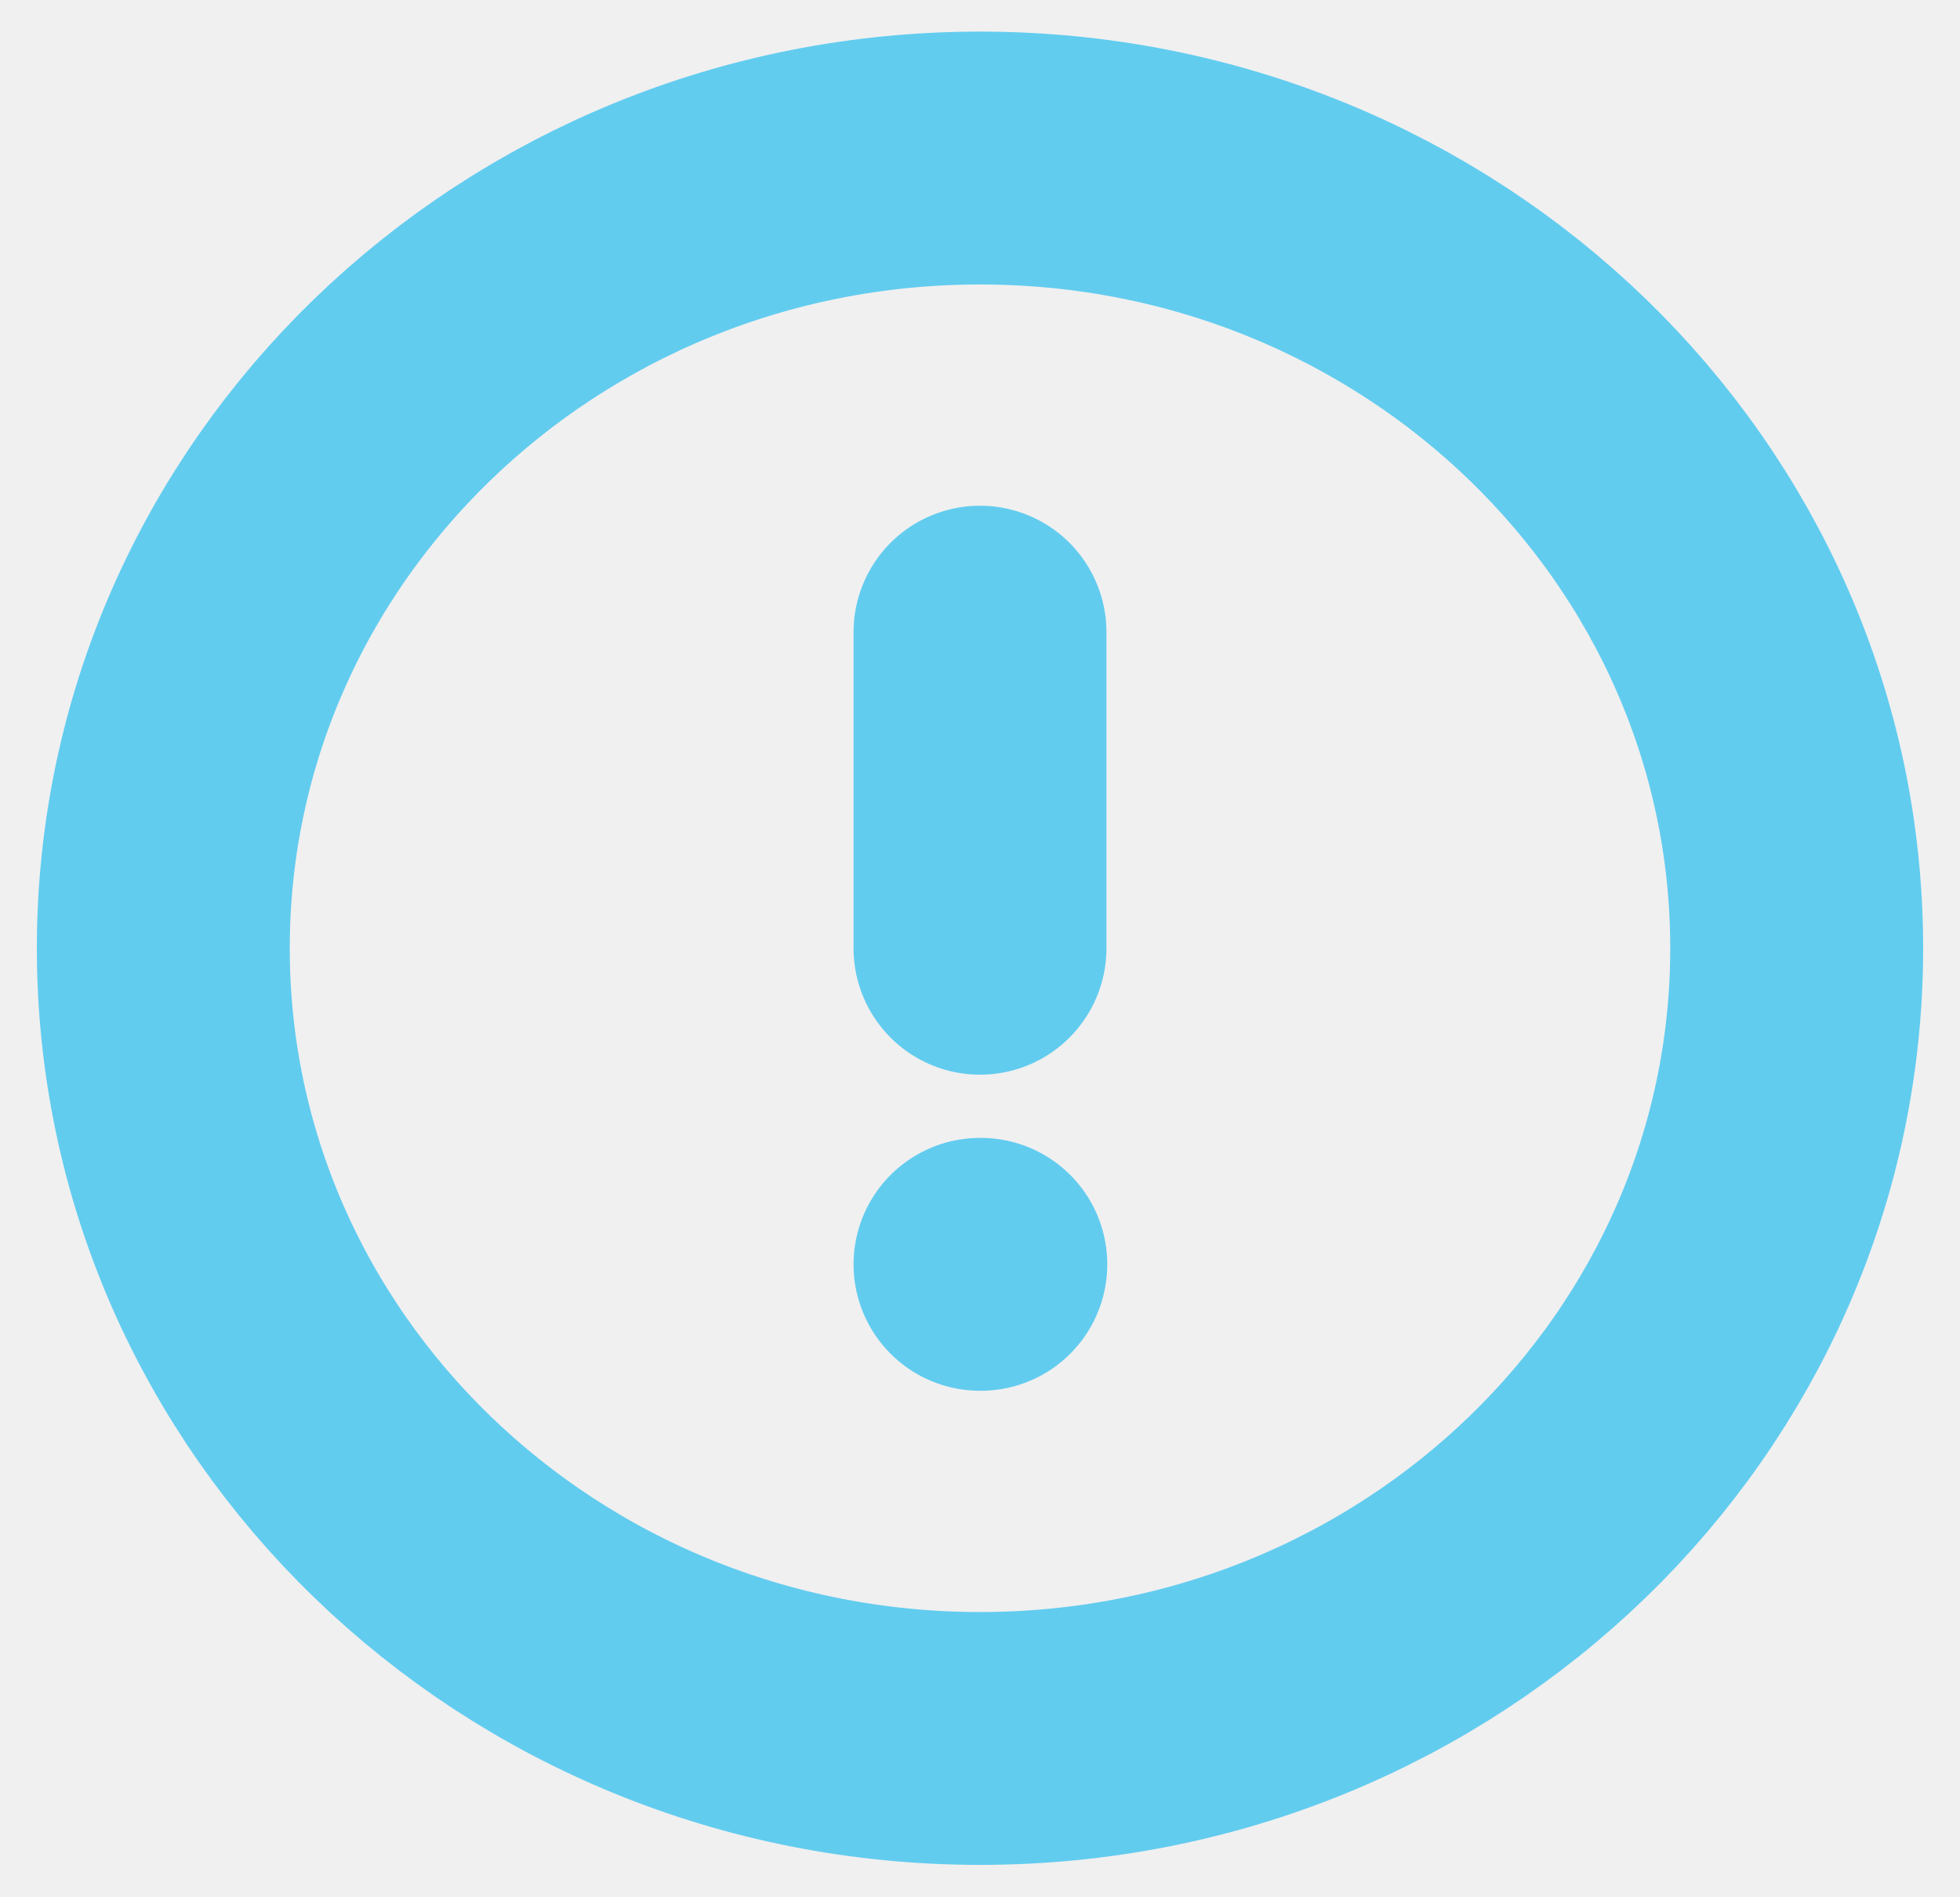
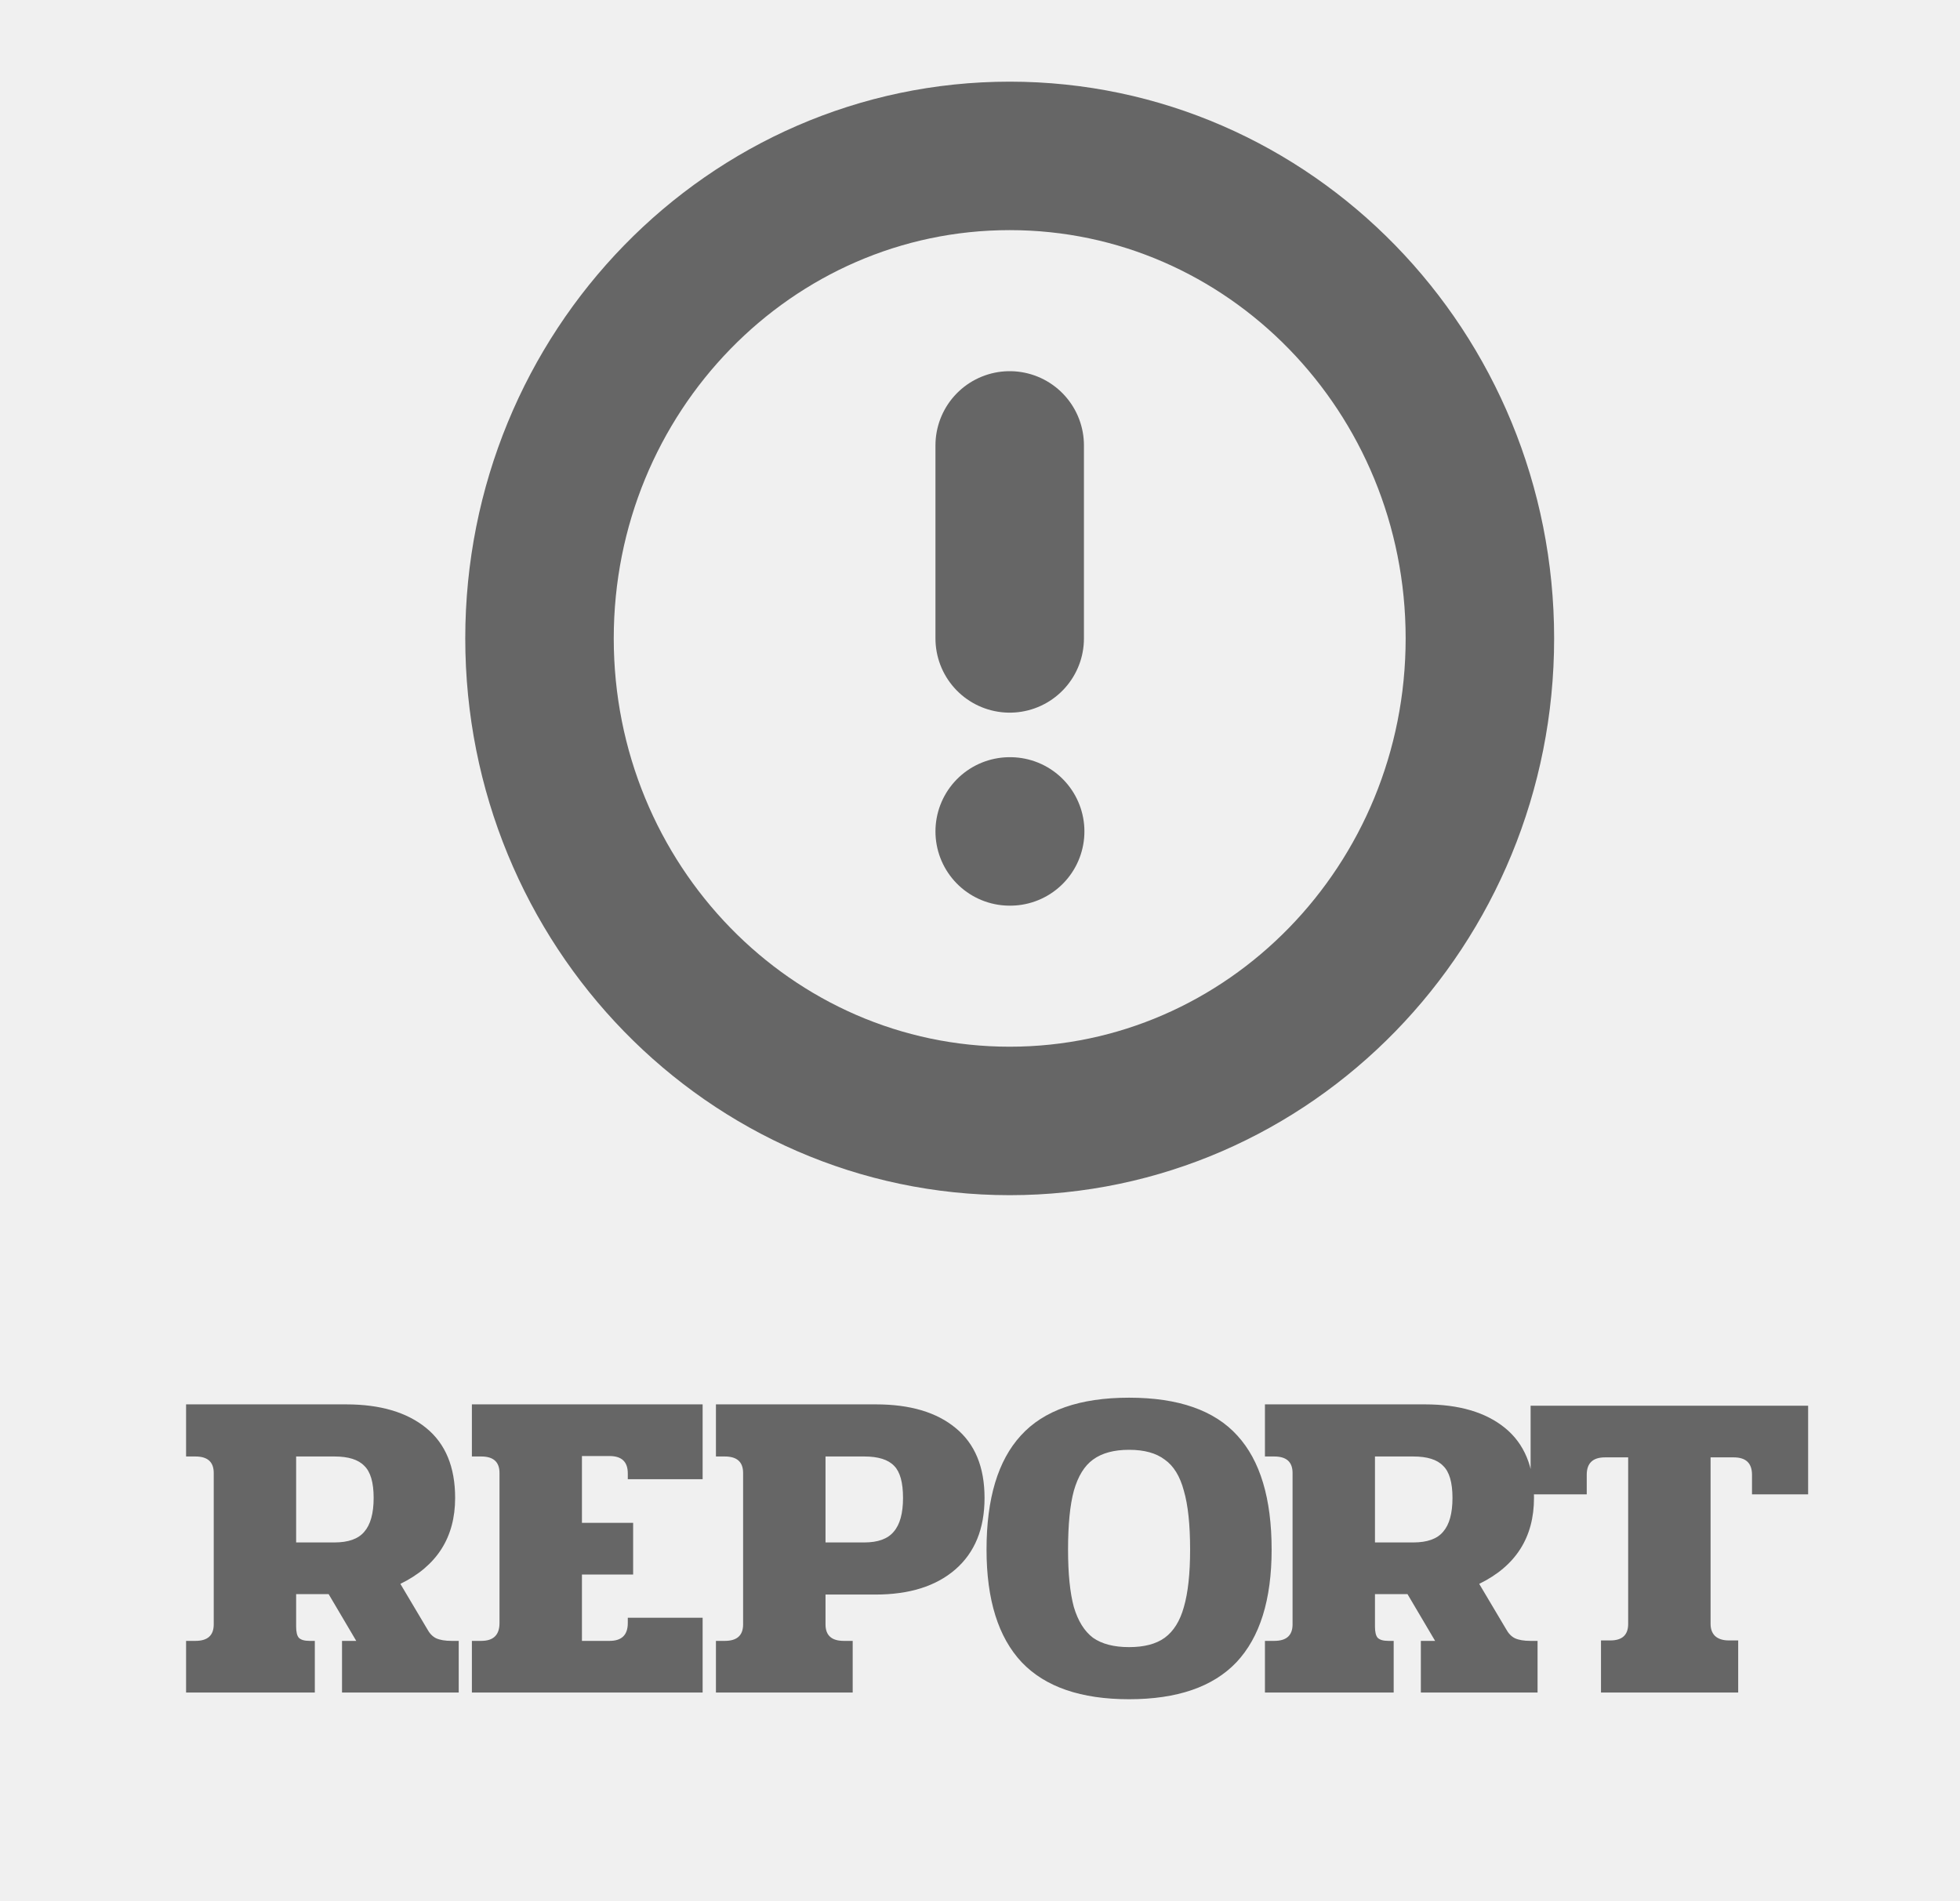
- <svg xmlns="http://www.w3.org/2000/svg" width="31" height="30" viewBox="0 0 31 30" fill="none">
-   <g clip-path="url(#clip0_778_3734)">
-     <path d="M15.5 10V15M15.5 20H15.513M28.417 15C28.417 21.904 22.634 27.5 15.5 27.5C8.366 27.5 2.583 21.904 2.583 15C2.583 8.096 8.366 2.5 15.5 2.5C22.634 2.5 28.417 8.096 28.417 15Z" stroke="#62CCEF" stroke-width="4" stroke-linecap="round" stroke-linejoin="round" />
+ <svg xmlns="http://www.w3.org/2000/svg" width="66" height="64" viewBox="0 0 66 64" fill="none">
+   <g clip-path="url(#clip0_1478_4486)">
+     <path d="M34 15V21.5M34 28H34.016M49.833 21.5C49.833 30.475 42.745 37.75 34 37.75C25.256 37.75 18.167 30.475 18.167 21.5C18.167 12.525 25.256 5.25 34 5.25C42.745 5.25 49.833 12.525 49.833 21.5Z" stroke="#666666" stroke-width="5" stroke-linecap="round" stroke-linejoin="round" />
  </g>
+   <path d="M6.266 55.26H6.582C6.992 55.26 7.197 55.075 7.197 54.705V49.605C7.197 49.235 6.992 49.05 6.582 49.05H6.266V47.295H11.652C12.802 47.295 13.701 47.56 14.351 48.09C15.002 48.62 15.326 49.405 15.326 50.445C15.326 51.775 14.711 52.74 13.482 53.34L14.382 54.855C14.461 55.005 14.562 55.11 14.681 55.17C14.812 55.23 14.986 55.26 15.207 55.26H15.447V57H11.517V55.26H11.996L11.066 53.685H9.972V54.78C9.972 54.96 10.002 55.085 10.062 55.155C10.132 55.225 10.252 55.26 10.421 55.26H10.601V57H6.266V55.26ZM11.261 51.945C11.732 51.945 12.066 51.825 12.267 51.585C12.476 51.345 12.582 50.965 12.582 50.445C12.582 49.925 12.476 49.565 12.267 49.365C12.066 49.155 11.732 49.05 11.261 49.05H9.972V51.945H11.261ZM15.89 55.26H16.206C16.616 55.26 16.82 55.06 16.82 54.66V49.605C16.82 49.235 16.616 49.05 16.206 49.05H15.89V47.295H23.66V49.815H21.14V49.62C21.14 49.23 20.936 49.035 20.526 49.035H19.596V51.285H21.32V53.025H19.596V55.26H20.526C20.936 55.26 21.14 55.06 21.14 54.66V54.48H23.66V57H15.89V55.26ZM24.108 55.26H24.408C24.818 55.26 25.023 55.075 25.023 54.705V49.605C25.023 49.235 24.818 49.05 24.408 49.05H24.108V47.295H29.493C30.643 47.295 31.538 47.56 32.178 48.09C32.828 48.62 33.153 49.405 33.153 50.445C33.153 51.485 32.823 52.29 32.163 52.86C31.513 53.42 30.618 53.7 29.478 53.7H27.798V54.705C27.798 55.075 28.003 55.26 28.413 55.26H28.713V57H24.108V55.26ZM29.103 51.945C29.563 51.945 29.893 51.825 30.093 51.585C30.303 51.345 30.408 50.965 30.408 50.445C30.408 49.925 30.308 49.565 30.108 49.365C29.908 49.155 29.573 49.05 29.103 49.05H27.798V51.945H29.103ZM38.02 57.225C36.4 57.225 35.195 56.81 34.405 55.98C33.615 55.14 33.22 53.875 33.22 52.185C33.22 50.465 33.605 49.185 34.375 48.345C35.145 47.495 36.36 47.07 38.02 47.07C39.68 47.07 40.895 47.495 41.665 48.345C42.435 49.185 42.82 50.465 42.82 52.185C42.82 53.875 42.425 55.14 41.635 55.98C40.845 56.81 39.64 57.225 38.02 57.225ZM38.02 55.47C38.53 55.47 38.93 55.365 39.22 55.155C39.52 54.935 39.735 54.59 39.865 54.12C40.005 53.64 40.075 52.995 40.075 52.185C40.075 51.345 40.005 50.685 39.865 50.205C39.735 49.715 39.52 49.365 39.22 49.155C38.93 48.935 38.53 48.825 38.02 48.825C37.51 48.825 37.105 48.935 36.805 49.155C36.515 49.365 36.3 49.715 36.16 50.205C36.03 50.685 35.965 51.345 35.965 52.185C35.965 52.995 36.03 53.64 36.16 54.12C36.3 54.59 36.515 54.935 36.805 55.155C37.105 55.365 37.51 55.47 38.02 55.47ZM42.595 55.26H42.91C43.32 55.26 43.525 55.075 43.525 54.705V49.605C43.525 49.235 43.32 49.05 42.91 49.05H42.595V47.295H47.98C49.13 47.295 50.03 47.56 50.68 48.09C51.33 48.62 51.655 49.405 51.655 50.445C51.655 51.775 51.04 52.74 49.81 53.34L50.71 54.855C50.79 55.005 50.89 55.11 51.01 55.17C51.14 55.23 51.315 55.26 51.535 55.26H51.775V57H47.845V55.26H48.325L47.395 53.685H46.3V54.78C46.3 54.96 46.33 55.085 46.39 55.155C46.46 55.225 46.58 55.26 46.75 55.26H46.93V57H42.595V55.26ZM47.59 51.945C48.06 51.945 48.395 51.825 48.595 51.585C48.805 51.345 48.91 50.965 48.91 50.445C48.91 49.925 48.805 49.565 48.595 49.365C48.395 49.155 48.06 49.05 47.59 49.05H46.3V51.945H47.59ZM53.911 55.245H54.226C54.626 55.245 54.826 55.06 54.826 54.69V49.08H54.046C53.636 49.08 53.431 49.275 53.431 49.665V50.325H51.541V47.34H60.886V50.325H58.996V49.665C58.996 49.275 58.791 49.08 58.381 49.08H57.601V54.69C57.601 54.86 57.651 54.995 57.751 55.095C57.861 55.195 58.016 55.245 58.216 55.245H58.531V57H53.911V55.245Z" fill="#666666" />
  <defs>
-     <clipPath id="clip0_778_3734">
-       <rect width="31" height="30" fill="white" />
+     <clipPath id="clip0_1478_4486">
+       <rect width="38" height="39" fill="white" transform="translate(15 2)" />
    </clipPath>
  </defs>
</svg>
